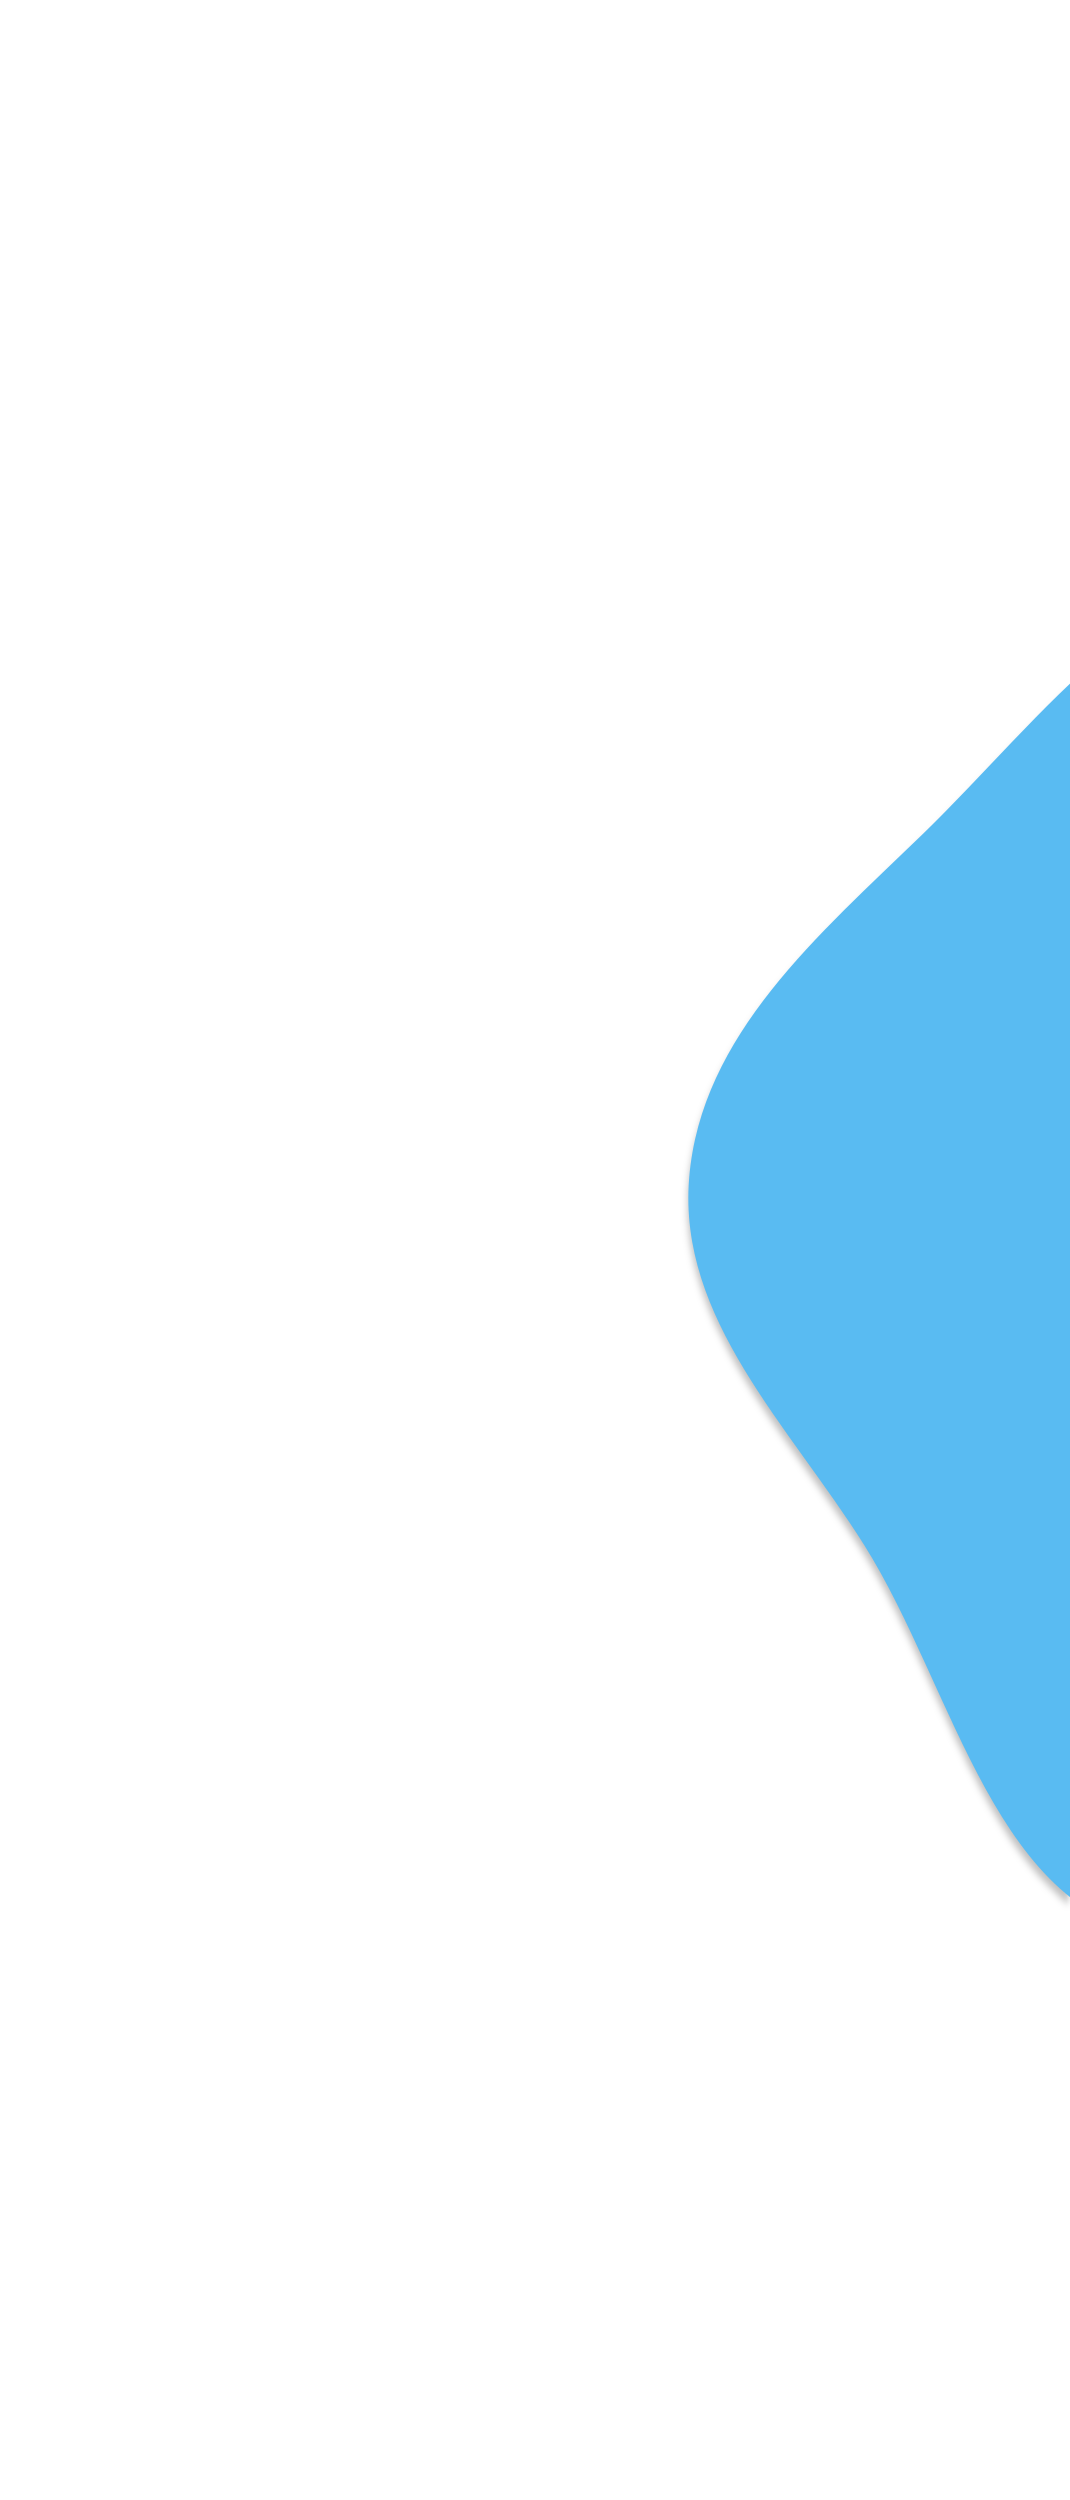
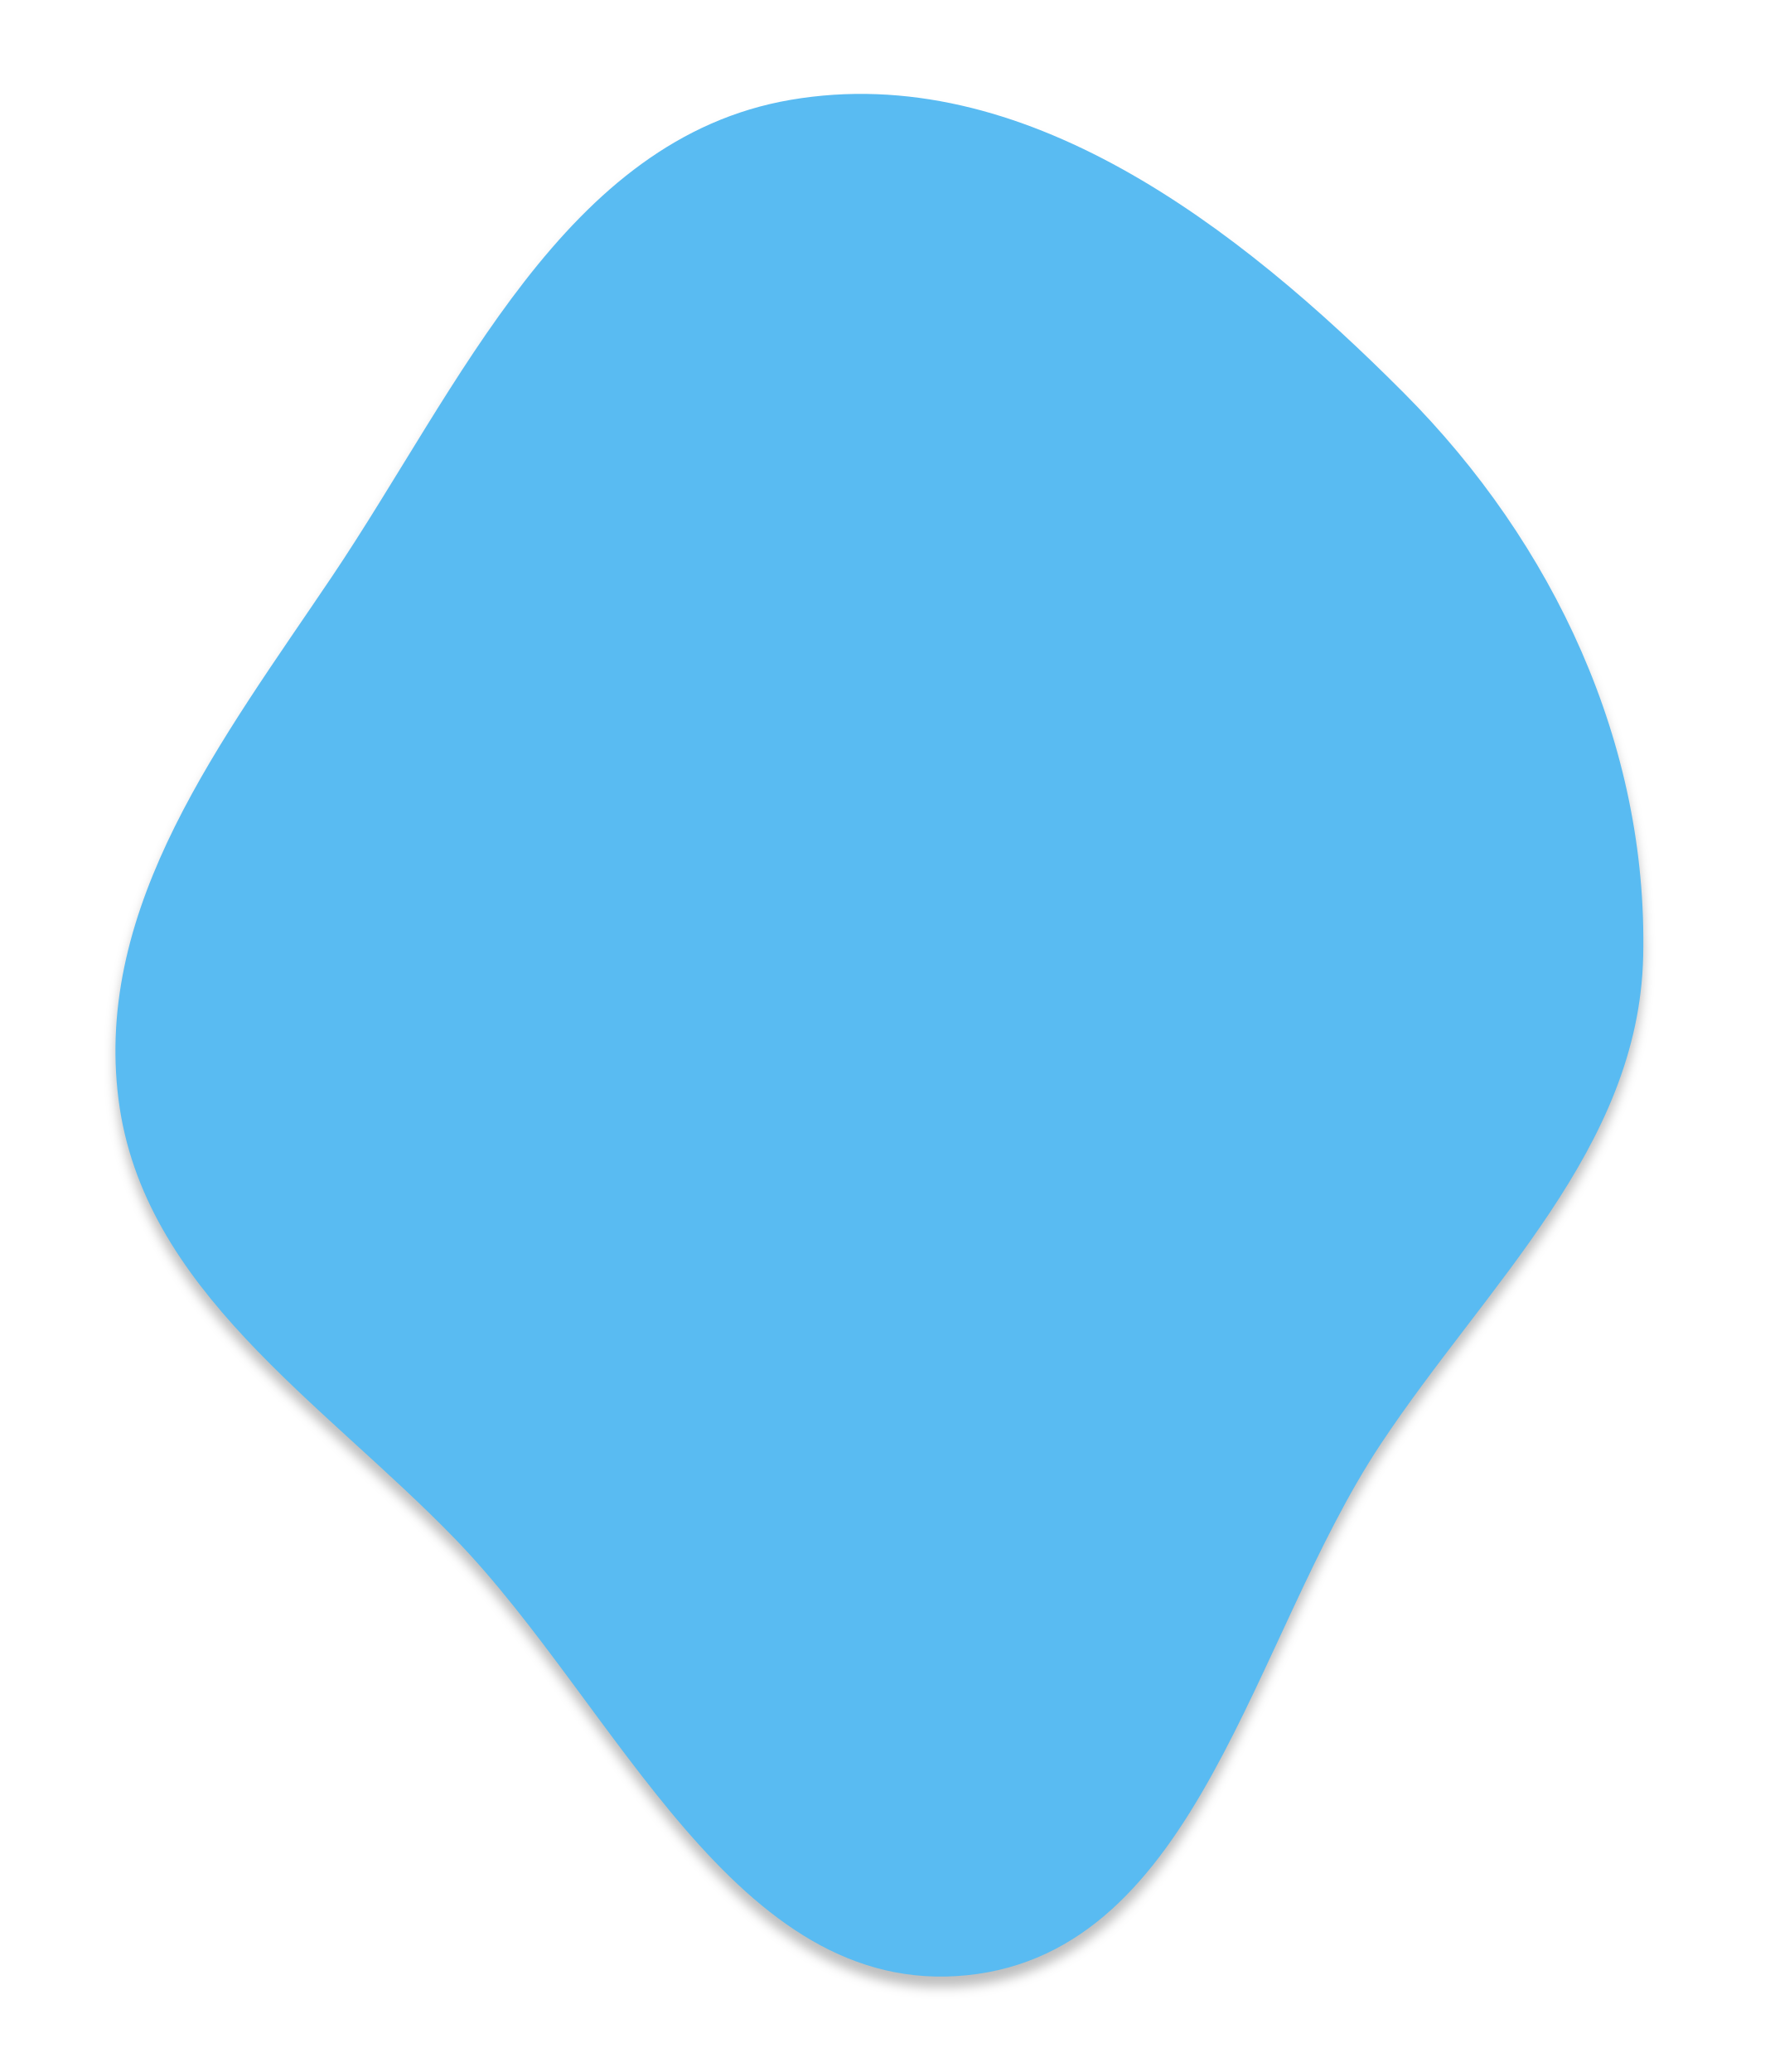
- <svg xmlns="http://www.w3.org/2000/svg" width="577" height="1349" viewBox="0 0 577 1349" fill="none">
+ <svg xmlns="http://www.w3.org/2000/svg" width="680" height="796" viewBox="0 0 680 796" fill="none">
  <g filter="url(#filter0_d)">
-     <mask id="mask0" mask-type="alpha" maskUnits="userSpaceOnUse" x="328" y="267" width="692" height="814">
-       <path fill-rule="evenodd" clip-rule="evenodd" d="M371.866 635.712C378.2 558.311 441.977 504.331 497.733 450.239C562.975 386.945 623.981 299.397 714.852 302.967C808.27 306.638 878.05 388.745 928.849 467.178C974.567 537.765 994.667 623.455 975.435 705.299C958.013 779.437 887.81 819.75 833.458 873.128C767.436 937.966 721.323 1055.12 629.272 1045.25C537.253 1035.39 515.573 912.085 466.348 833.767C425.881 769.382 365.666 711.482 371.866 635.712Z" fill="#59BBF2" />
+     <mask id="mask0" mask-type="alpha" maskUnits="userSpaceOnUse" x="11" y="10" width="657" height="777">
+       <path fill-rule="evenodd" clip-rule="evenodd" d="M45.547 422.412C36.026 347.806 85.629 283.871 127.61 221.438C176.732 148.384 216.977 53.2 303.792 38.359C393.039 23.103 475.621 86.904 539.482 151.031C596.954 208.743 633.182 285.902 631.373 367.305C629.734 441.044 571.302 493.318 530.509 554.793C480.957 629.466 460.761 749.719 371.564 758.827C282.399 767.933 237.131 655.452 174.785 591.119C123.532 538.23 54.867 495.447 45.547 422.412Z" fill="#59BBF2" />
    </mask>
    <g mask="url(#mask0)">
-       <rect x="211.961" y="605.293" width="732.393" height="707.556" transform="rotate(-38.4233 211.961 605.293)" fill="#59BBF2" />
+       <rect x="-74.866" y="440.2" width="626.151" height="578.387" transform="rotate(-50.3739 -74.8662 440.2)" fill="#59BBF2" />
    </g>
  </g>
  <defs>
-     <filter id="filter0_d" x="324.562" y="267.831" width="699.102" height="820.563" filterUnits="userSpaceOnUse" color-interpolation-filters="sRGB">
+     <filter id="filter0_d" x="7.879" y="10.081" width="663.485" height="784.205" filterUnits="userSpaceOnUse" color-interpolation-filters="sRGB">
      <feFlood flood-opacity="0" result="BackgroundImageFix" />
      <feColorMatrix in="SourceAlpha" type="matrix" values="0 0 0 0 0 0 0 0 0 0 0 0 0 0 0 0 0 0 127 0" />
      <feOffset dy="4" />
      <feGaussianBlur stdDeviation="2" />
      <feColorMatrix type="matrix" values="0 0 0 0 0 0 0 0 0 0 0 0 0 0 0 0 0 0 0.25 0" />
      <feBlend mode="normal" in2="BackgroundImageFix" result="effect1_dropShadow" />
      <feBlend mode="normal" in="SourceGraphic" in2="effect1_dropShadow" result="shape" />
    </filter>
  </defs>
</svg>
